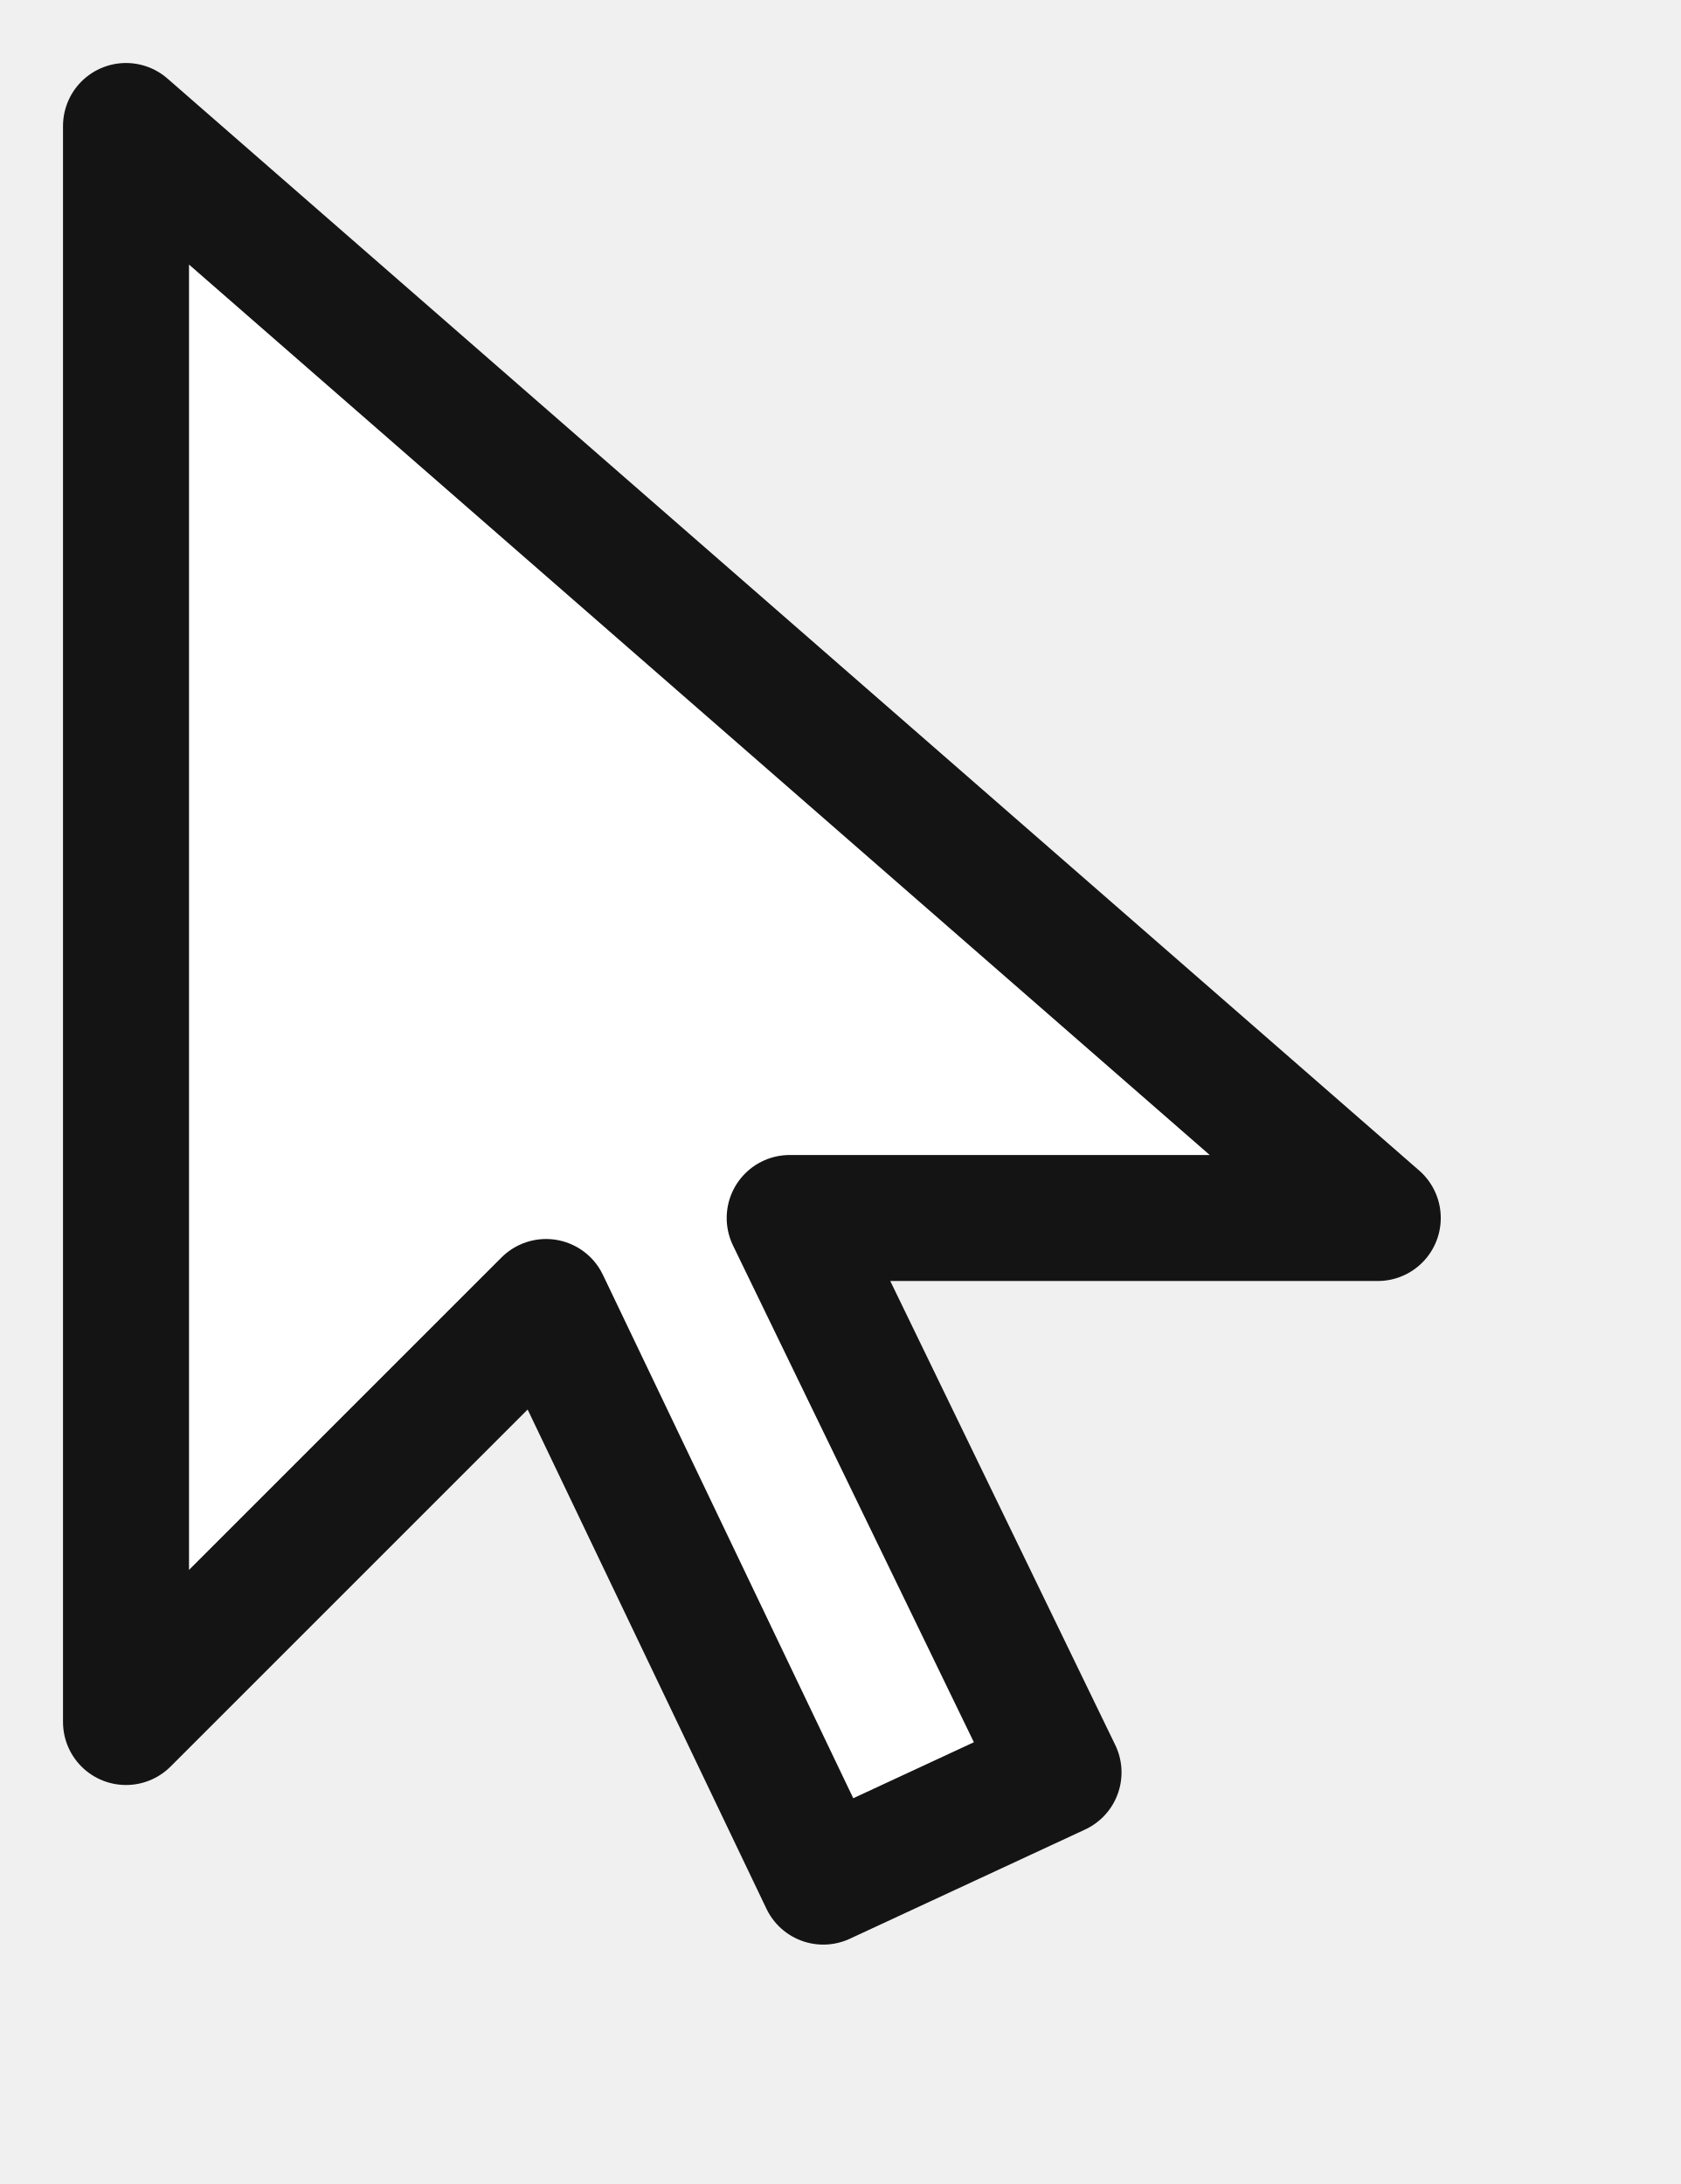
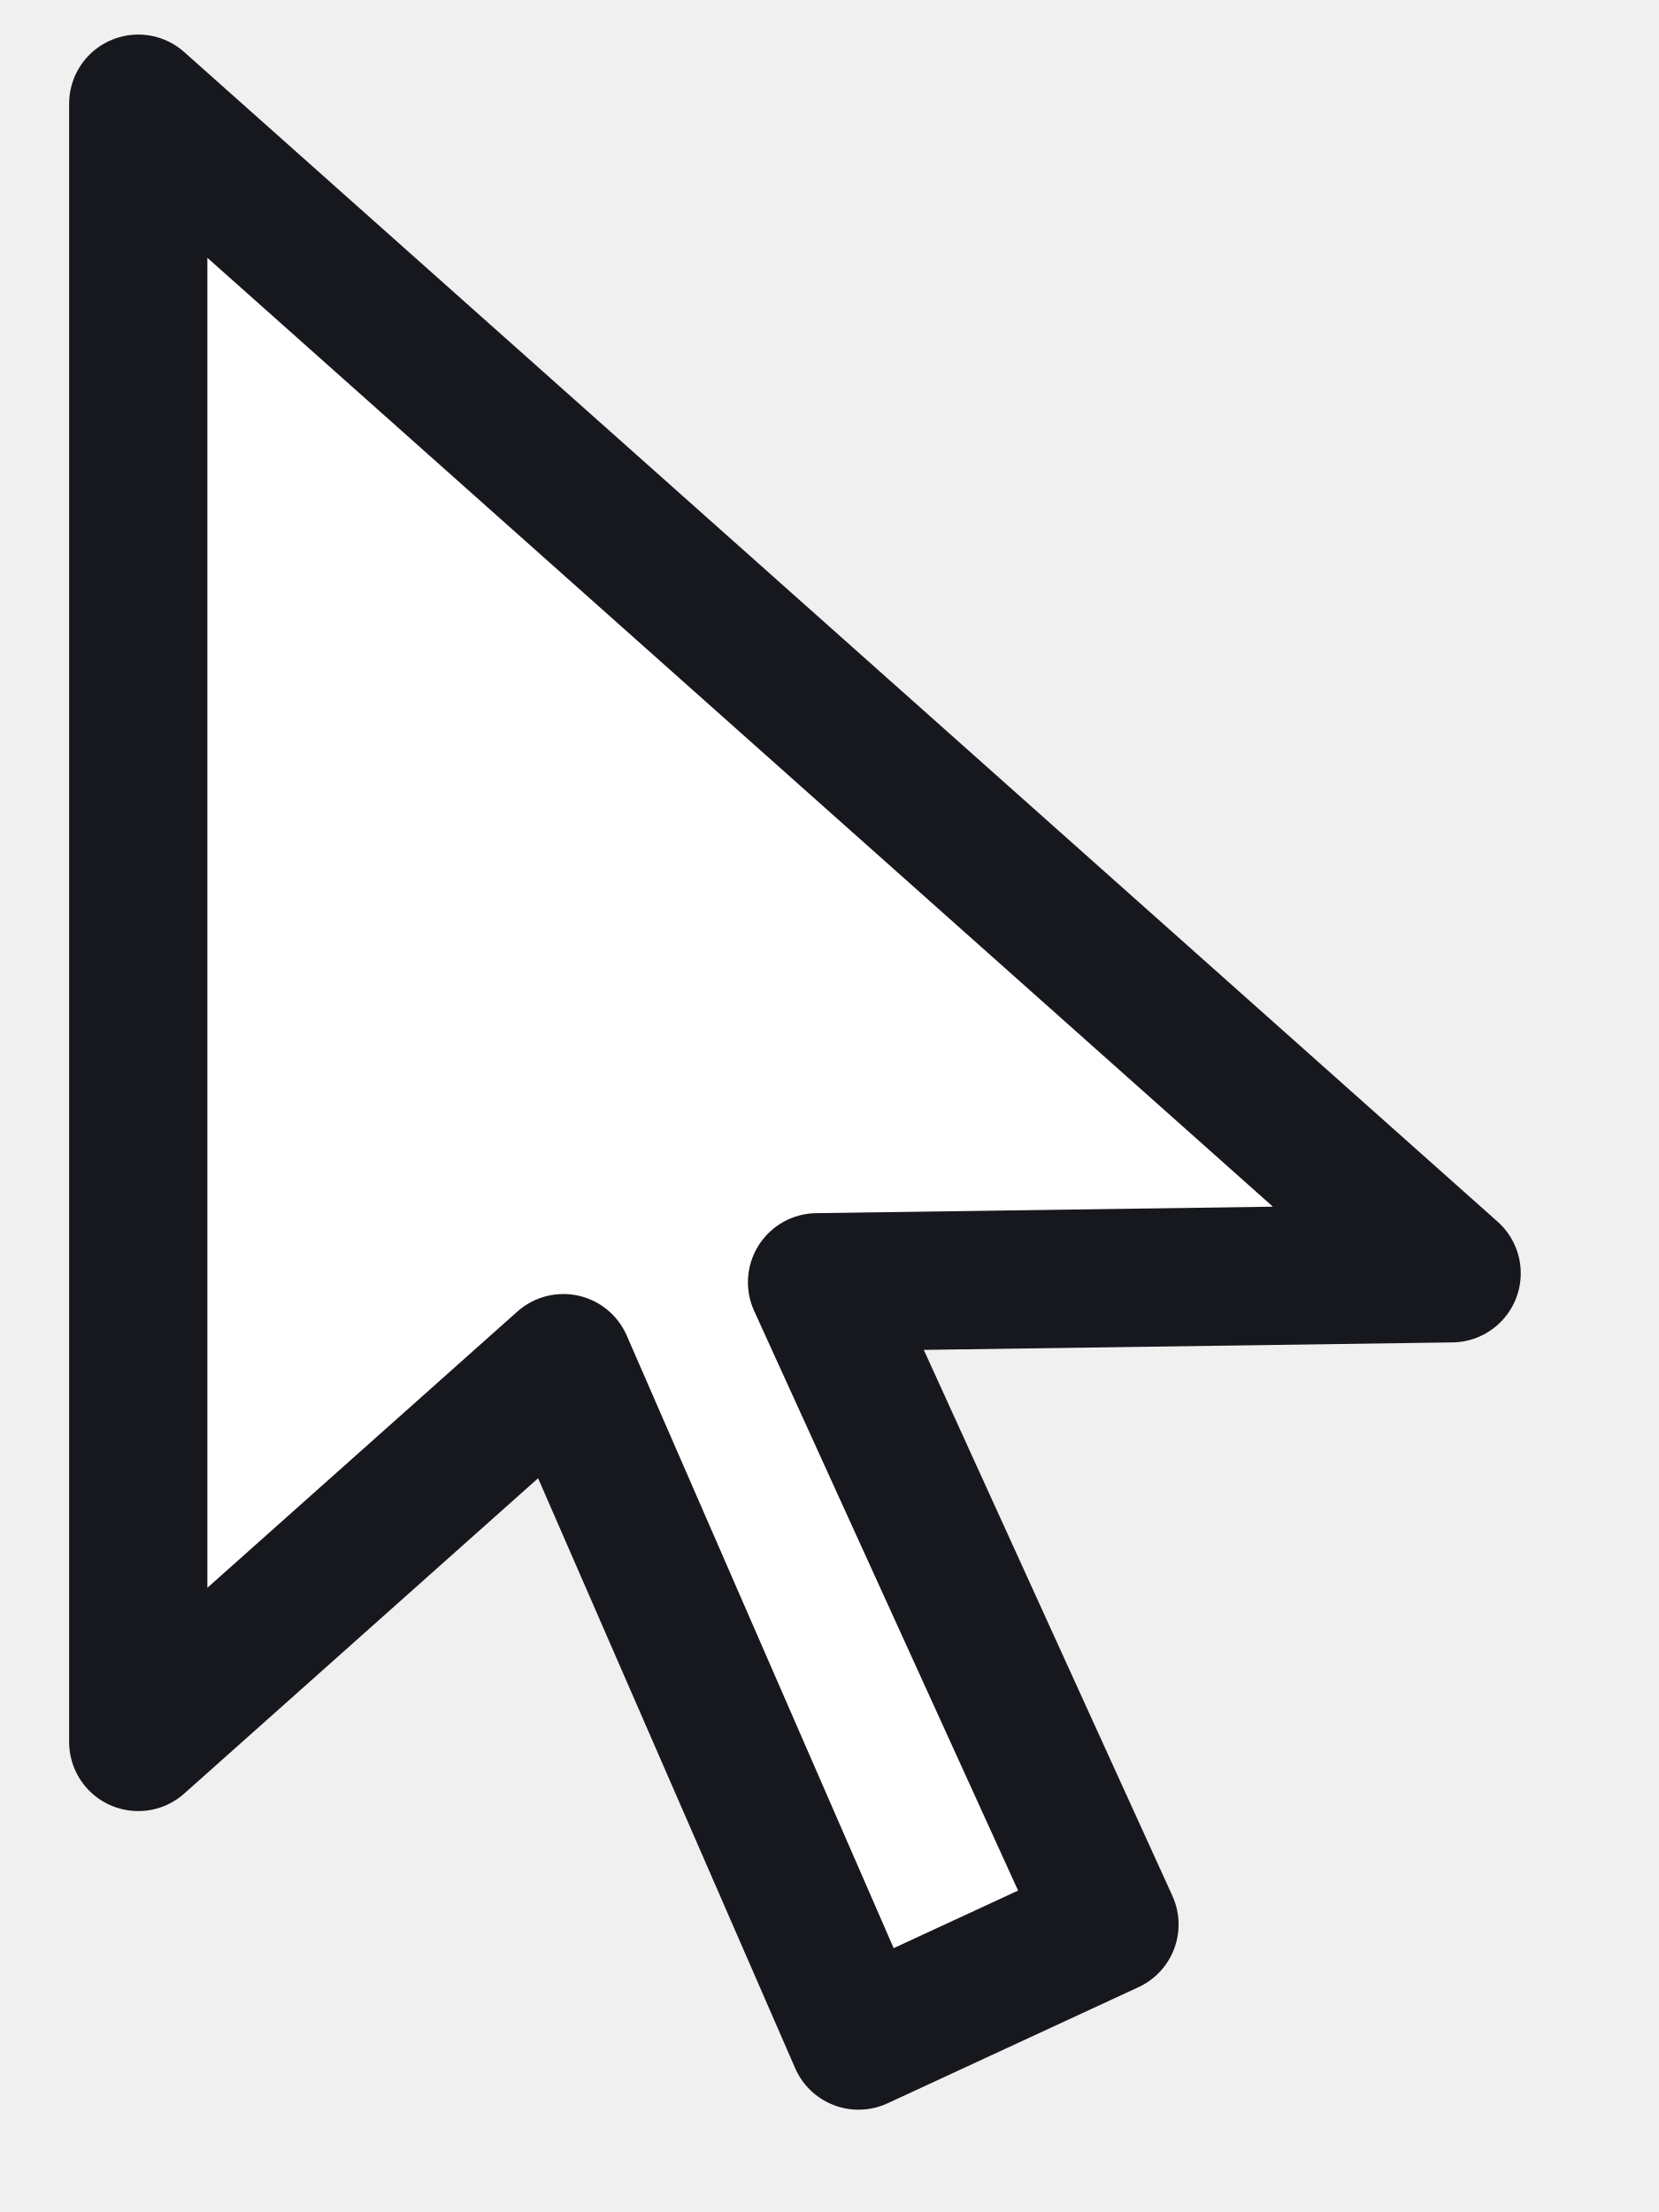
- <svg xmlns="http://www.w3.org/2000/svg" viewBox="0 0 20 26" width="20" height="26">
-   <path d="M1.5 1.5 L1.5 20.5 L6.5 15.5 L9.8 22.4 L12.6 21.1 L9.4 14.5 L16.4 14.5 Z" fill="#ffffff" stroke="#141414" stroke-width="1.5" stroke-linejoin="round" />
+ <svg xmlns="http://www.w3.org/2000/svg" viewBox="0 0 24 32" width="24" height="32">
+   <path d="M2 1.5 L2 25.2 L8.15 19.72 L12.42 29.52 L16.05 27.84 L11.82 18.55 L21 18.42 Z" fill="#ffffff" stroke="#17181d" stroke-width="2" stroke-linejoin="round" stroke-linecap="round" />
</svg>
